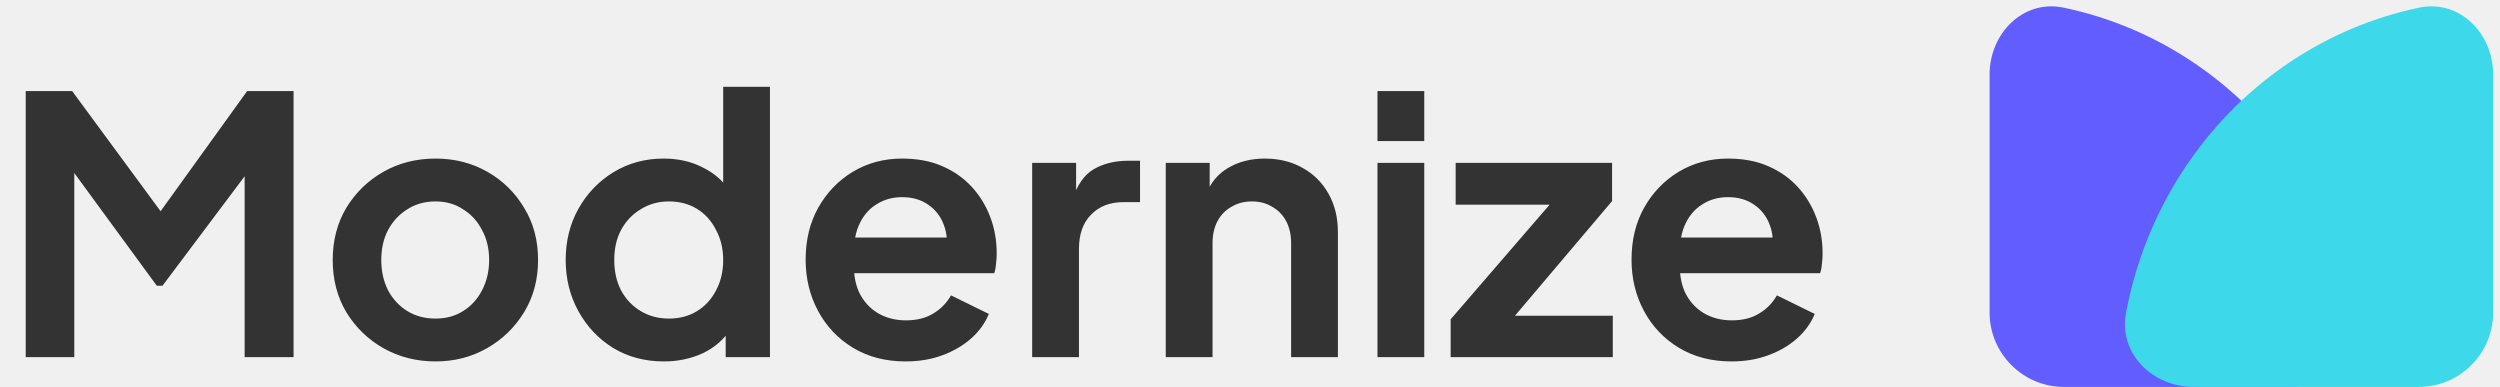
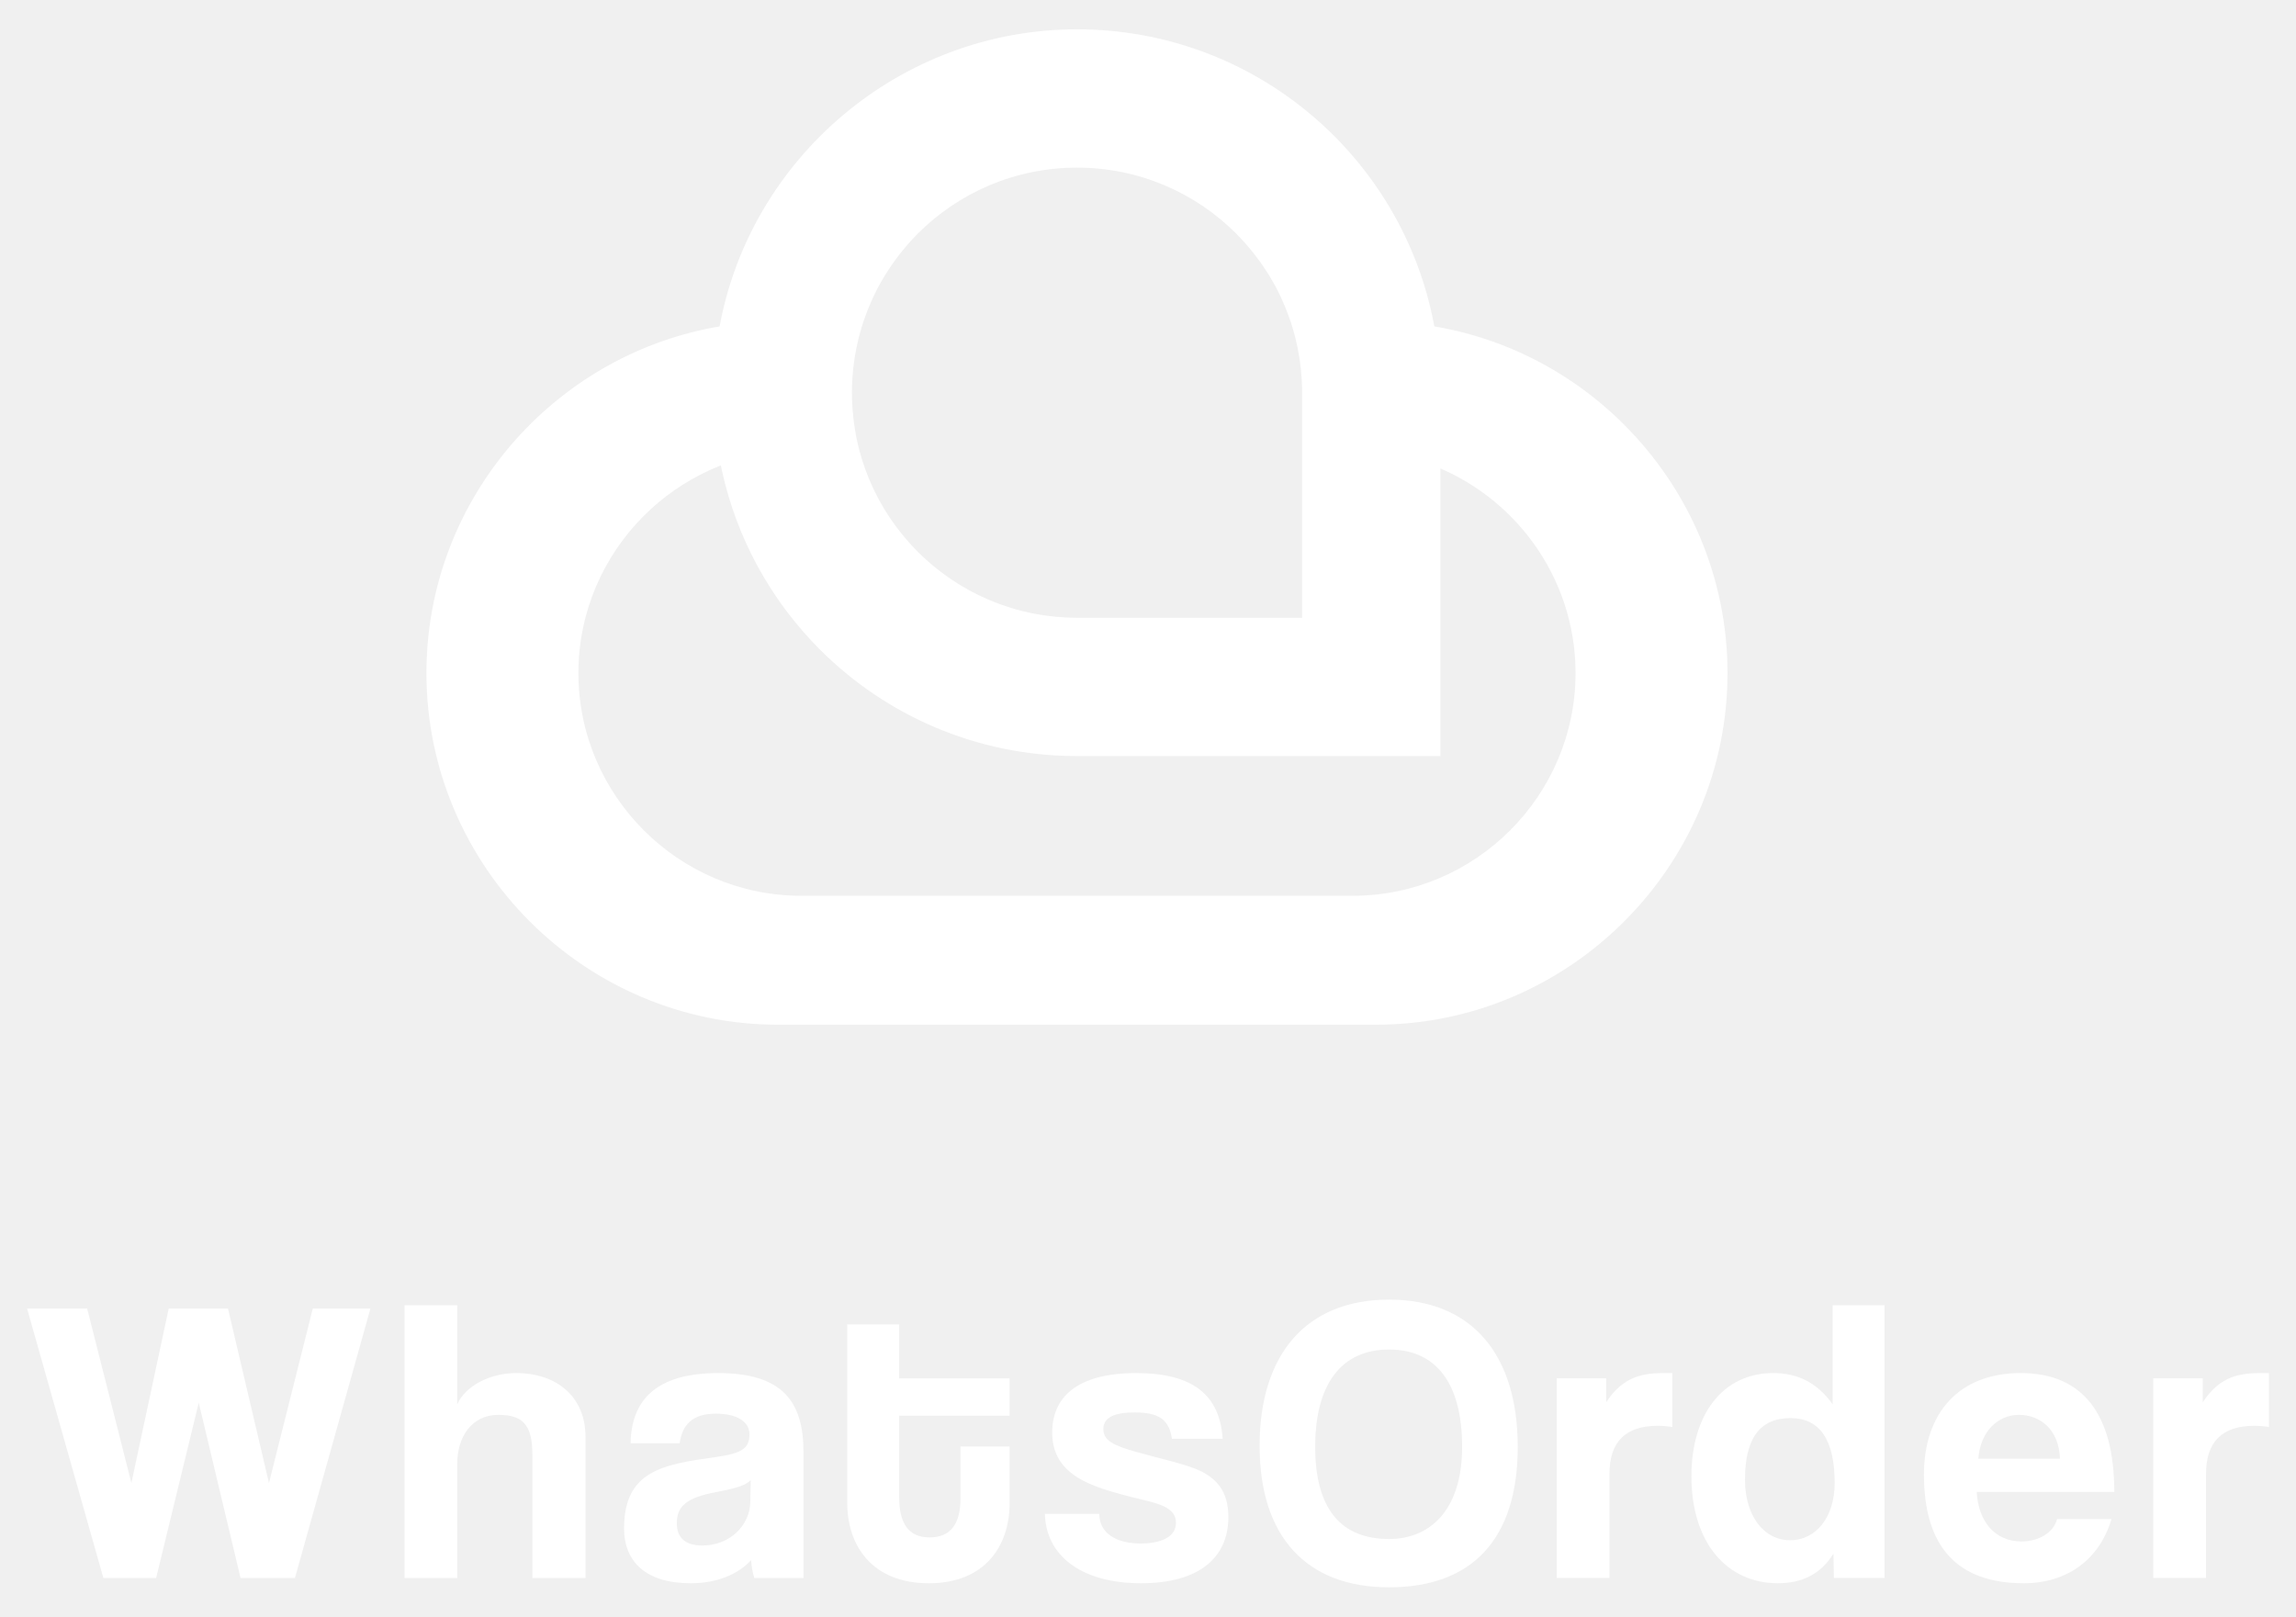
- <svg xmlns="http://www.w3.org/2000/svg" width="168" height="26" viewBox="0 0 168 26" fill="none">
-   <path d="M1.728 24V6.12H4.848L11.544 15.216H10.056L16.608 6.12H19.728V24H16.44V9.84L17.712 10.152L10.92 19.2H10.536L3.912 10.152L4.992 9.84V24H1.728ZM29.27 24.288C27.99 24.288 26.822 23.992 25.766 23.4C24.726 22.808 23.894 22 23.27 20.976C22.662 19.952 22.358 18.784 22.358 17.472C22.358 16.16 22.662 14.992 23.27 13.968C23.894 12.944 24.726 12.136 25.766 11.544C26.806 10.952 27.974 10.656 29.27 10.656C30.55 10.656 31.71 10.952 32.75 11.544C33.79 12.136 34.614 12.944 35.222 13.968C35.846 14.976 36.158 16.144 36.158 17.472C36.158 18.784 35.846 19.952 35.222 20.976C34.598 22 33.766 22.808 32.726 23.4C31.686 23.992 30.534 24.288 29.27 24.288ZM29.27 21.408C29.974 21.408 30.59 21.24 31.118 20.904C31.662 20.568 32.086 20.104 32.39 19.512C32.71 18.904 32.87 18.224 32.87 17.472C32.87 16.704 32.71 16.032 32.39 15.456C32.086 14.864 31.662 14.4 31.118 14.064C30.59 13.712 29.974 13.536 29.27 13.536C28.55 13.536 27.918 13.712 27.374 14.064C26.83 14.4 26.398 14.864 26.078 15.456C25.774 16.032 25.622 16.704 25.622 17.472C25.622 18.224 25.774 18.904 26.078 19.512C26.398 20.104 26.83 20.568 27.374 20.904C27.918 21.24 28.55 21.408 29.27 21.408ZM44.614 24.288C43.35 24.288 42.222 23.992 41.23 23.4C40.238 22.792 39.454 21.968 38.878 20.928C38.302 19.888 38.014 18.736 38.014 17.472C38.014 16.192 38.302 15.04 38.878 14.016C39.454 12.992 40.238 12.176 41.23 11.568C42.238 10.96 43.358 10.656 44.59 10.656C45.582 10.656 46.462 10.856 47.23 11.256C48.014 11.64 48.63 12.184 49.078 12.888L48.598 13.536V5.832H51.742V24H48.766V21.48L49.102 22.104C48.654 22.808 48.03 23.352 47.23 23.736C46.43 24.104 45.558 24.288 44.614 24.288ZM44.95 21.408C45.67 21.408 46.302 21.24 46.846 20.904C47.39 20.568 47.814 20.104 48.118 19.512C48.438 18.92 48.598 18.24 48.598 17.472C48.598 16.72 48.438 16.048 48.118 15.456C47.814 14.848 47.39 14.376 46.846 14.04C46.302 13.704 45.67 13.536 44.95 13.536C44.246 13.536 43.614 13.712 43.054 14.064C42.494 14.4 42.054 14.864 41.734 15.456C41.43 16.032 41.278 16.704 41.278 17.472C41.278 18.24 41.43 18.92 41.734 19.512C42.054 20.104 42.494 20.568 43.054 20.904C43.614 21.24 44.246 21.408 44.95 21.408ZM60.859 24.288C59.515 24.288 58.339 23.984 57.331 23.376C56.323 22.768 55.539 21.944 54.979 20.904C54.419 19.864 54.139 18.712 54.139 17.448C54.139 16.136 54.419 14.976 54.979 13.968C55.555 12.944 56.331 12.136 57.307 11.544C58.299 10.952 59.403 10.656 60.619 10.656C61.643 10.656 62.539 10.824 63.307 11.16C64.091 11.496 64.755 11.96 65.299 12.552C65.843 13.144 66.259 13.824 66.547 14.592C66.835 15.344 66.979 16.16 66.979 17.04C66.979 17.264 66.963 17.496 66.931 17.736C66.915 17.976 66.875 18.184 66.811 18.36H56.731V15.96H65.035L63.547 17.088C63.691 16.352 63.651 15.696 63.427 15.12C63.219 14.544 62.867 14.088 62.371 13.752C61.891 13.416 61.307 13.248 60.619 13.248C59.963 13.248 59.379 13.416 58.867 13.752C58.355 14.072 57.963 14.552 57.691 15.192C57.435 15.816 57.339 16.576 57.403 17.472C57.339 18.272 57.443 18.984 57.715 19.608C58.003 20.216 58.419 20.688 58.963 21.024C59.523 21.36 60.163 21.528 60.883 21.528C61.603 21.528 62.211 21.376 62.707 21.072C63.219 20.768 63.619 20.36 63.907 19.848L66.451 21.096C66.195 21.72 65.795 22.272 65.251 22.752C64.707 23.232 64.059 23.608 63.307 23.88C62.571 24.152 61.755 24.288 60.859 24.288ZM69.362 24V10.944H72.314V13.848L72.074 13.416C72.378 12.44 72.85 11.76 73.49 11.376C74.146 10.992 74.93 10.8 75.842 10.8H76.61V13.584H75.482C74.586 13.584 73.866 13.864 73.322 14.424C72.778 14.968 72.506 15.736 72.506 16.728V24H69.362ZM78.339 24V10.944H81.291V13.512L81.051 13.056C81.355 12.272 81.851 11.68 82.539 11.28C83.243 10.864 84.059 10.656 84.987 10.656C85.947 10.656 86.795 10.864 87.531 11.28C88.283 11.696 88.867 12.28 89.283 13.032C89.699 13.768 89.907 14.624 89.907 15.6V24H86.763V16.344C86.763 15.768 86.651 15.272 86.427 14.856C86.203 14.44 85.891 14.12 85.491 13.896C85.107 13.656 84.651 13.536 84.123 13.536C83.611 13.536 83.155 13.656 82.755 13.896C82.355 14.12 82.043 14.44 81.819 14.856C81.595 15.272 81.483 15.768 81.483 16.344V24H78.339ZM92.566 24V10.944H95.71V24H92.566ZM92.566 9.48V6.12H95.71V9.48H92.566ZM97.484 24V21.456L105.068 12.672L105.548 13.752H97.82V10.944H108.332V13.512L100.892 22.296L100.412 21.216H108.38V24H97.484ZM116.359 24.288C115.015 24.288 113.839 23.984 112.831 23.376C111.823 22.768 111.039 21.944 110.479 20.904C109.919 19.864 109.639 18.712 109.639 17.448C109.639 16.136 109.919 14.976 110.479 13.968C111.055 12.944 111.831 12.136 112.807 11.544C113.799 10.952 114.903 10.656 116.119 10.656C117.143 10.656 118.039 10.824 118.807 11.16C119.591 11.496 120.255 11.96 120.799 12.552C121.343 13.144 121.759 13.824 122.047 14.592C122.335 15.344 122.479 16.16 122.479 17.04C122.479 17.264 122.463 17.496 122.431 17.736C122.415 17.976 122.375 18.184 122.311 18.36H112.231V15.96H120.535L119.047 17.088C119.191 16.352 119.151 15.696 118.927 15.12C118.719 14.544 118.367 14.088 117.871 13.752C117.391 13.416 116.807 13.248 116.119 13.248C115.463 13.248 114.879 13.416 114.367 13.752C113.855 14.072 113.463 14.552 113.191 15.192C112.935 15.816 112.839 16.576 112.903 17.472C112.839 18.272 112.943 18.984 113.215 19.608C113.503 20.216 113.919 20.688 114.463 21.024C115.023 21.36 115.663 21.528 116.383 21.528C117.103 21.528 117.711 21.376 118.207 21.072C118.719 20.768 119.119 20.36 119.407 19.848L121.951 21.096C121.695 21.72 121.295 22.272 120.751 22.752C120.207 23.232 119.559 23.608 118.807 23.88C118.071 24.152 117.255 24.288 116.359 24.288Z" fill="#333333" />
-   <path d="M153.838 26C156.6 26 158.885 23.742 158.374 21.029C158.054 19.327 157.569 17.659 156.925 16.05C155.661 12.896 153.81 10.03 151.476 7.615C149.142 5.201 146.37 3.286 143.321 1.979C141.815 1.334 140.256 0.844 138.666 0.512C135.963 -0.051 133.701 2.239 133.701 5V21C133.701 23.761 135.94 26 138.701 26H153.838Z" fill="#615DFF" />
-   <path d="M147.403 26C144.641 26 142.355 23.742 142.866 21.029C143.187 19.327 143.672 17.659 144.316 16.05C145.579 12.896 147.431 10.03 149.765 7.615C152.099 5.201 154.87 3.286 157.92 1.979C159.426 1.334 160.985 0.844 162.575 0.512C165.278 -0.051 167.539 2.239 167.539 5V21C167.539 23.761 165.301 26 162.539 26H147.403Z" fill="#3DD9EB" />
+ <svg xmlns="http://www.w3.org/2000/svg" id="Artwork" viewBox="0 0 1501 1057">
+   <defs>
+     <style>
+       .cls-1 {
+         fill: #fff;
+       }
+     </style>
+   </defs>
+   <g>
+     <path class="cls-1" d="M1061.83,277.73c-35.06-35.06-81.31-58.93-132.75-65.6-9.71-1.28-19.6-1.93-29.62-1.93h-46.73c4.9,14.63,7.54,30.29,7.54,46.57v37.72h24.16c17.13.01,33.59,3.01,48.88,8.52,56.23,20.2,96.7,74.15,96.7,137.1,0,80.07-65.5,145.6-145.58,145.6h-360.72c-80.07,0-145.58-65.53-145.58-145.6,0-40.04,16.38-76.45,42.77-102.83,12.27-12.27,26.72-22.37,42.67-29.7,18.36-8.38,38.73-13.07,60.14-13.07h29.72c-3.19-12.03-4.88-24.69-4.88-37.72,0-16.29,2.63-31.94,7.54-46.58h-47.41c-16.07,0-31.75,1.67-46.9,4.86-104.16,21.79-183,114.67-183,225.05,0,63.21,25.88,120.69,67.53,162.37,41.68,41.66,99.16,67.53,162.37,67.53h390.77c126.44,0,229.9-103.46,229.9-229.9,0-63.21-25.85-120.69-67.53-162.37Z" />
+     <path class="cls-1" d="M937.45,212.13c-20.85-109.89-117.43-192.96-233.36-192.96s-214.25,84.57-233.94,195.88c-2.42,13.55-3.67,27.5-3.67,41.73,0,17.42,1.88,34.43,5.46,50.79,9.83,45.21,32.57,85.63,64.13,117.21,43.01,42.98,102.42,69.59,168.02,69.59h237.59v-237.59c0-15.27-1.45-30.18-4.23-44.65ZM851.23,403.93h-147.15c-2.38,0-4.75-.07-7.1-.18-.67-.03-1.34-.09-2.01-.13-1.67-.1-3.32-.22-4.97-.38-.81-.08-1.62-.17-2.43-.26-1.51-.17-3.02-.36-4.52-.57-.83-.12-1.65-.24-2.47-.37-1.53-.25-3.05-.52-4.56-.81-.74-.14-1.49-.28-2.22-.43-1.89-.39-3.76-.83-5.61-1.3-.33-.08-.67-.15-1.01-.24-2.18-.56-4.33-1.18-6.46-1.84-.66-.2-1.31-.43-1.97-.64-1.47-.48-2.94-.97-4.39-1.49-.81-.29-1.6-.59-2.4-.9-1.3-.49-2.59-1-3.87-1.53-.82-.34-1.63-.68-2.45-1.03-1.27-.55-2.53-1.13-3.79-1.71-.77-.36-1.53-.71-2.29-1.08-1.42-.69-2.81-1.42-4.2-2.15-.56-.3-1.13-.58-1.68-.88-1.9-1.03-3.77-2.11-5.61-3.23-.59-.36-1.16-.74-1.75-1.1-1.28-.8-2.54-1.6-3.79-2.43-.73-.49-1.45-.99-2.18-1.5-1.09-.75-2.16-1.51-3.23-2.29-.74-.54-1.47-1.09-2.2-1.65-1.04-.8-2.07-1.61-3.09-2.43-.69-.56-1.39-1.11-2.07-1.68-1.1-.92-2.18-1.87-3.25-2.82-.56-.5-1.13-.98-1.69-1.49-1.57-1.44-3.12-2.91-4.63-4.41-.42-.42-.83-.86-1.24-1.29-1.11-1.14-2.22-2.28-3.29-3.45-.57-.62-1.13-1.26-1.69-1.89-.9-1.01-1.78-2.03-2.65-3.06-.57-.68-1.14-1.38-1.7-2.07-.84-1.04-1.66-2.08-2.47-3.14-.53-.69-1.06-1.39-1.58-2.09-.85-1.16-1.68-2.34-2.5-3.52-.43-.62-.87-1.23-1.29-1.85-1.21-1.81-2.39-3.63-3.52-5.49-.1-.16-.19-.33-.29-.5-1.04-1.72-2.04-3.47-3.01-5.24-.34-.63-.67-1.26-1-1.89-.71-1.34-1.4-2.68-2.07-4.04-.35-.72-.69-1.44-1.03-2.16-.62-1.33-1.23-2.67-1.82-4.02-.31-.71-.62-1.43-.92-2.14-.61-1.47-1.19-2.96-1.75-4.45-.23-.6-.46-1.19-.68-1.79-1.47-4.05-2.78-8.18-3.89-12.39-.05-.17-.08-.35-.12-.53-.69-2.64-1.3-5.3-1.84-7.99-.18-.91-.33-1.84-.49-2.75-.34-1.9-.66-3.8-.94-5.73-.16-1.1-.29-2.21-.42-3.33-.22-1.85-.4-3.71-.54-5.59-.08-1.05-.18-2.1-.24-3.15-.15-2.58-.24-5.17-.25-7.78,0-.29-.03-.58-.03-.88,0-2.39.07-4.76.19-7.12.02-.52.06-1.03.09-1.55.11-1.83.24-3.66.42-5.47.06-.61.12-1.22.19-1.84.2-1.82.43-3.63.69-5.43.07-.49.13-.98.21-1.46.71-4.54,1.62-9,2.74-13.39.16-.64.34-1.27.51-1.9.39-1.47.8-2.92,1.24-4.37.27-.88.54-1.76.82-2.63.15-.47.29-.95.44-1.42.15-.44.33-.87.48-1.31.62-1.81,1.28-3.61,1.97-5.39.31-.8.62-1.6.95-2.4.73-1.79,1.5-3.55,2.3-5.3.32-.7.62-1.41.95-2.1,1.14-2.39,2.32-4.75,3.58-7.07.08-.14.17-.28.25-.43,1.18-2.16,2.42-4.28,3.7-6.36.49-.8,1.01-1.57,1.51-2.36.91-1.42,1.84-2.84,2.8-4.22.6-.87,1.22-1.73,1.84-2.59.93-1.29,1.88-2.56,2.85-3.82.65-.84,1.3-1.68,1.97-2.51,1.05-1.29,2.12-2.56,3.21-3.82.63-.72,1.24-1.46,1.88-2.17,1.56-1.74,3.17-3.43,4.81-5.09.18-.18.34-.37.51-.54,26.63-26.63,63.43-43.11,104.07-43.11s77.42,16.48,104.04,43.11c.18.18.34.37.51.54,1.64,1.66,3.25,3.36,4.82,5.1.64.71,1.24,1.44,1.87,2.15,1.09,1.26,2.17,2.53,3.22,3.83.67.82,1.32,1.66,1.97,2.5.97,1.26,1.93,2.53,2.86,3.82.62.86,1.24,1.71,1.84,2.58.96,1.39,1.88,2.8,2.8,4.22.51.79,1.03,1.57,1.52,2.37,1.29,2.1,2.53,4.23,3.72,6.39.07.13.15.26.22.39,1.26,2.32,2.45,4.69,3.58,7.08.33.69.63,1.39.94,2.09.8,1.76,1.58,3.53,2.31,5.32.32.79.63,1.59.94,2.38.69,1.79,1.35,3.59,1.98,5.41.15.44.33.86.48,1.3.16.47.29.94.44,1.41.28.88.56,1.76.83,2.65.44,1.44.84,2.89,1.23,4.35.17.64.35,1.28.52,1.92,1.11,4.39,2.03,8.85,2.73,13.39.08.49.14.98.21,1.47.26,1.8.49,3.6.69,5.42.07.61.13,1.23.19,1.84.17,1.81.31,3.64.42,5.47.03.52.07,1.03.09,1.55.11,2.36.19,4.73.19,7.12v147.15Z" />
+   </g>
+   <g>
+     <path class="cls-1" d="M157.26,1031.79l-27.33-114.62-27.86,114.62h-34.49l-49.88-176.17h39.27l28.92,114.08,24.41-114.08h38.74l26.8,114.08,28.65-114.08h37.68l-49.35,176.17h-35.55Z" />
+     <path class="cls-1" d="M348.02,1031.79v-80.92c0-19.63-6.63-25.74-22.29-25.74-17.25,0-26.8,14.33-26.8,31.84v74.82h-34.49v-178.29h34.49v64.74c5.04-11.67,20.96-20.43,38.47-20.43,26.8,0,45.37,15.65,45.37,41.65v92.33h-34.76Z" />
+     <path class="cls-1" d="M493.14,1031.79c-1.06-3.18-1.85-7.7-2.12-11.67-8.22,9.02-22.02,15.13-39.53,15.13-29.72,0-43.51-14.59-43.51-35.82,0-37.68,25.21-41.92,59.96-46.7,17.25-2.39,22.02-5.84,22.02-14.86,0-8.49-8.49-13.53-22.02-13.53-15.65,0-22.02,7.7-23.61,19.37h-32.1c.53-27.06,15.39-45.9,57.31-45.9s55.72,18.57,55.72,51.47v82.51h-32.11ZM490.76,967.84c-3.45,3.45-9.55,5.31-22.29,7.7-19.63,3.71-26,9.28-26,20.43,0,9.82,5.84,14.59,16.72,14.59,17.78,0,31.04-13,31.31-28.39l.27-14.33Z" />
+     <path class="cls-1" d="M627.92,945.83h32.1v37.15c0,27.59-15.92,52.27-52.8,52.27s-53.33-24.41-53.33-52.53v-116.74h33.96v35.29h72.17v24.41h-72.17v53.59c0,16.45,5.84,26,19.9,26s20.16-9.29,20.16-25.47v-33.96Z" />
+     <path class="cls-1" d="M766.15,940.78c-1.86-12.74-8.76-17.24-24.41-17.24-13,0-20.43,3.18-20.43,10.88s7.16,10.88,21.23,14.86c14.86,4.25,28.92,7.16,39,11.14,13.8,5.58,21.49,14.59,21.49,31.57,0,27.06-19.9,43.25-57.04,43.25-40.06,0-62.35-18.84-62.88-45.37h35.55c0,12.2,10.35,19.37,27.06,19.37,12.2,0,23.08-3.71,23.08-13.53,0-9.28-9.82-12.2-20.96-14.86-22.02-5.31-34.23-9.02-43.51-14.86-12.2-7.7-16.45-17.78-16.45-29.45,0-22.02,15.12-38.73,54.92-38.73,37.68,0,54.66,14.86,56.51,42.98h-33.16Z" />
+     <path class="cls-1" d="M823.46,945.29c0-59.7,30.52-95.51,84.64-95.51s84.11,35.81,84.11,96.31-29.98,91.8-84.11,91.8-84.64-33.17-84.64-92.6ZM955.85,946.09c0-41.66-16.98-63.68-47.76-63.68s-48.29,22.02-48.29,63.68,17.78,60.22,48.29,60.22c26.53,0,47.76-18.57,47.76-60.22Z" />
+     <path class="cls-1" d="M1017.67,1031.79v-130.54h32.37v15.65c11.41-17.51,24.68-19.1,38.74-19.1h4.51v35.29c-3.18-.53-6.37-.8-9.55-.8-21.23,0-31.57,10.61-31.57,31.57v67.92h-34.49Z" />
+     <path class="cls-1" d="M1198.88,1031.79l-.27-15.92c-8.22,13.27-20.43,19.37-36.35,19.37-32.9,0-56.51-26-56.51-70.05,0-39.53,19.9-67.39,53.59-67.39,16.19,0,28.92,6.63,38.74,20.43v-64.74h33.96v178.29h-33.17ZM1199.41,969.7c0-28.39-9.82-42.45-28.92-42.45-20.16,0-29.72,13.53-29.72,40.33,0,23.35,12.21,39.53,29.45,39.53s29.19-15.39,29.19-37.41Z" />
+     <path class="cls-1" d="M1292.27,975.54c1.06,19.63,12.2,32.37,29.18,32.37,11.14,0,20.96-5.57,23.35-14.59h35.55c-7.96,26.8-29.45,41.92-57.31,41.92-43.51,0-65.27-23.88-65.27-71.11,0-40.33,23.08-66.33,63.15-66.33s61.29,26,61.29,77.74h-89.94ZM1346.66,953.78c-.53-19.37-13.26-28.65-26.8-28.65s-25.2,10.61-26.53,28.65h53.33Z" />
+     <path class="cls-1" d="M1407.68,1031.79v-130.54h32.37v15.65c11.41-17.51,24.68-19.1,38.74-19.1h4.51v35.29c-3.18-.53-6.37-.8-9.55-.8-21.23,0-31.57,10.61-31.57,31.57v67.92h-34.49Z" />
+   </g>
</svg>
